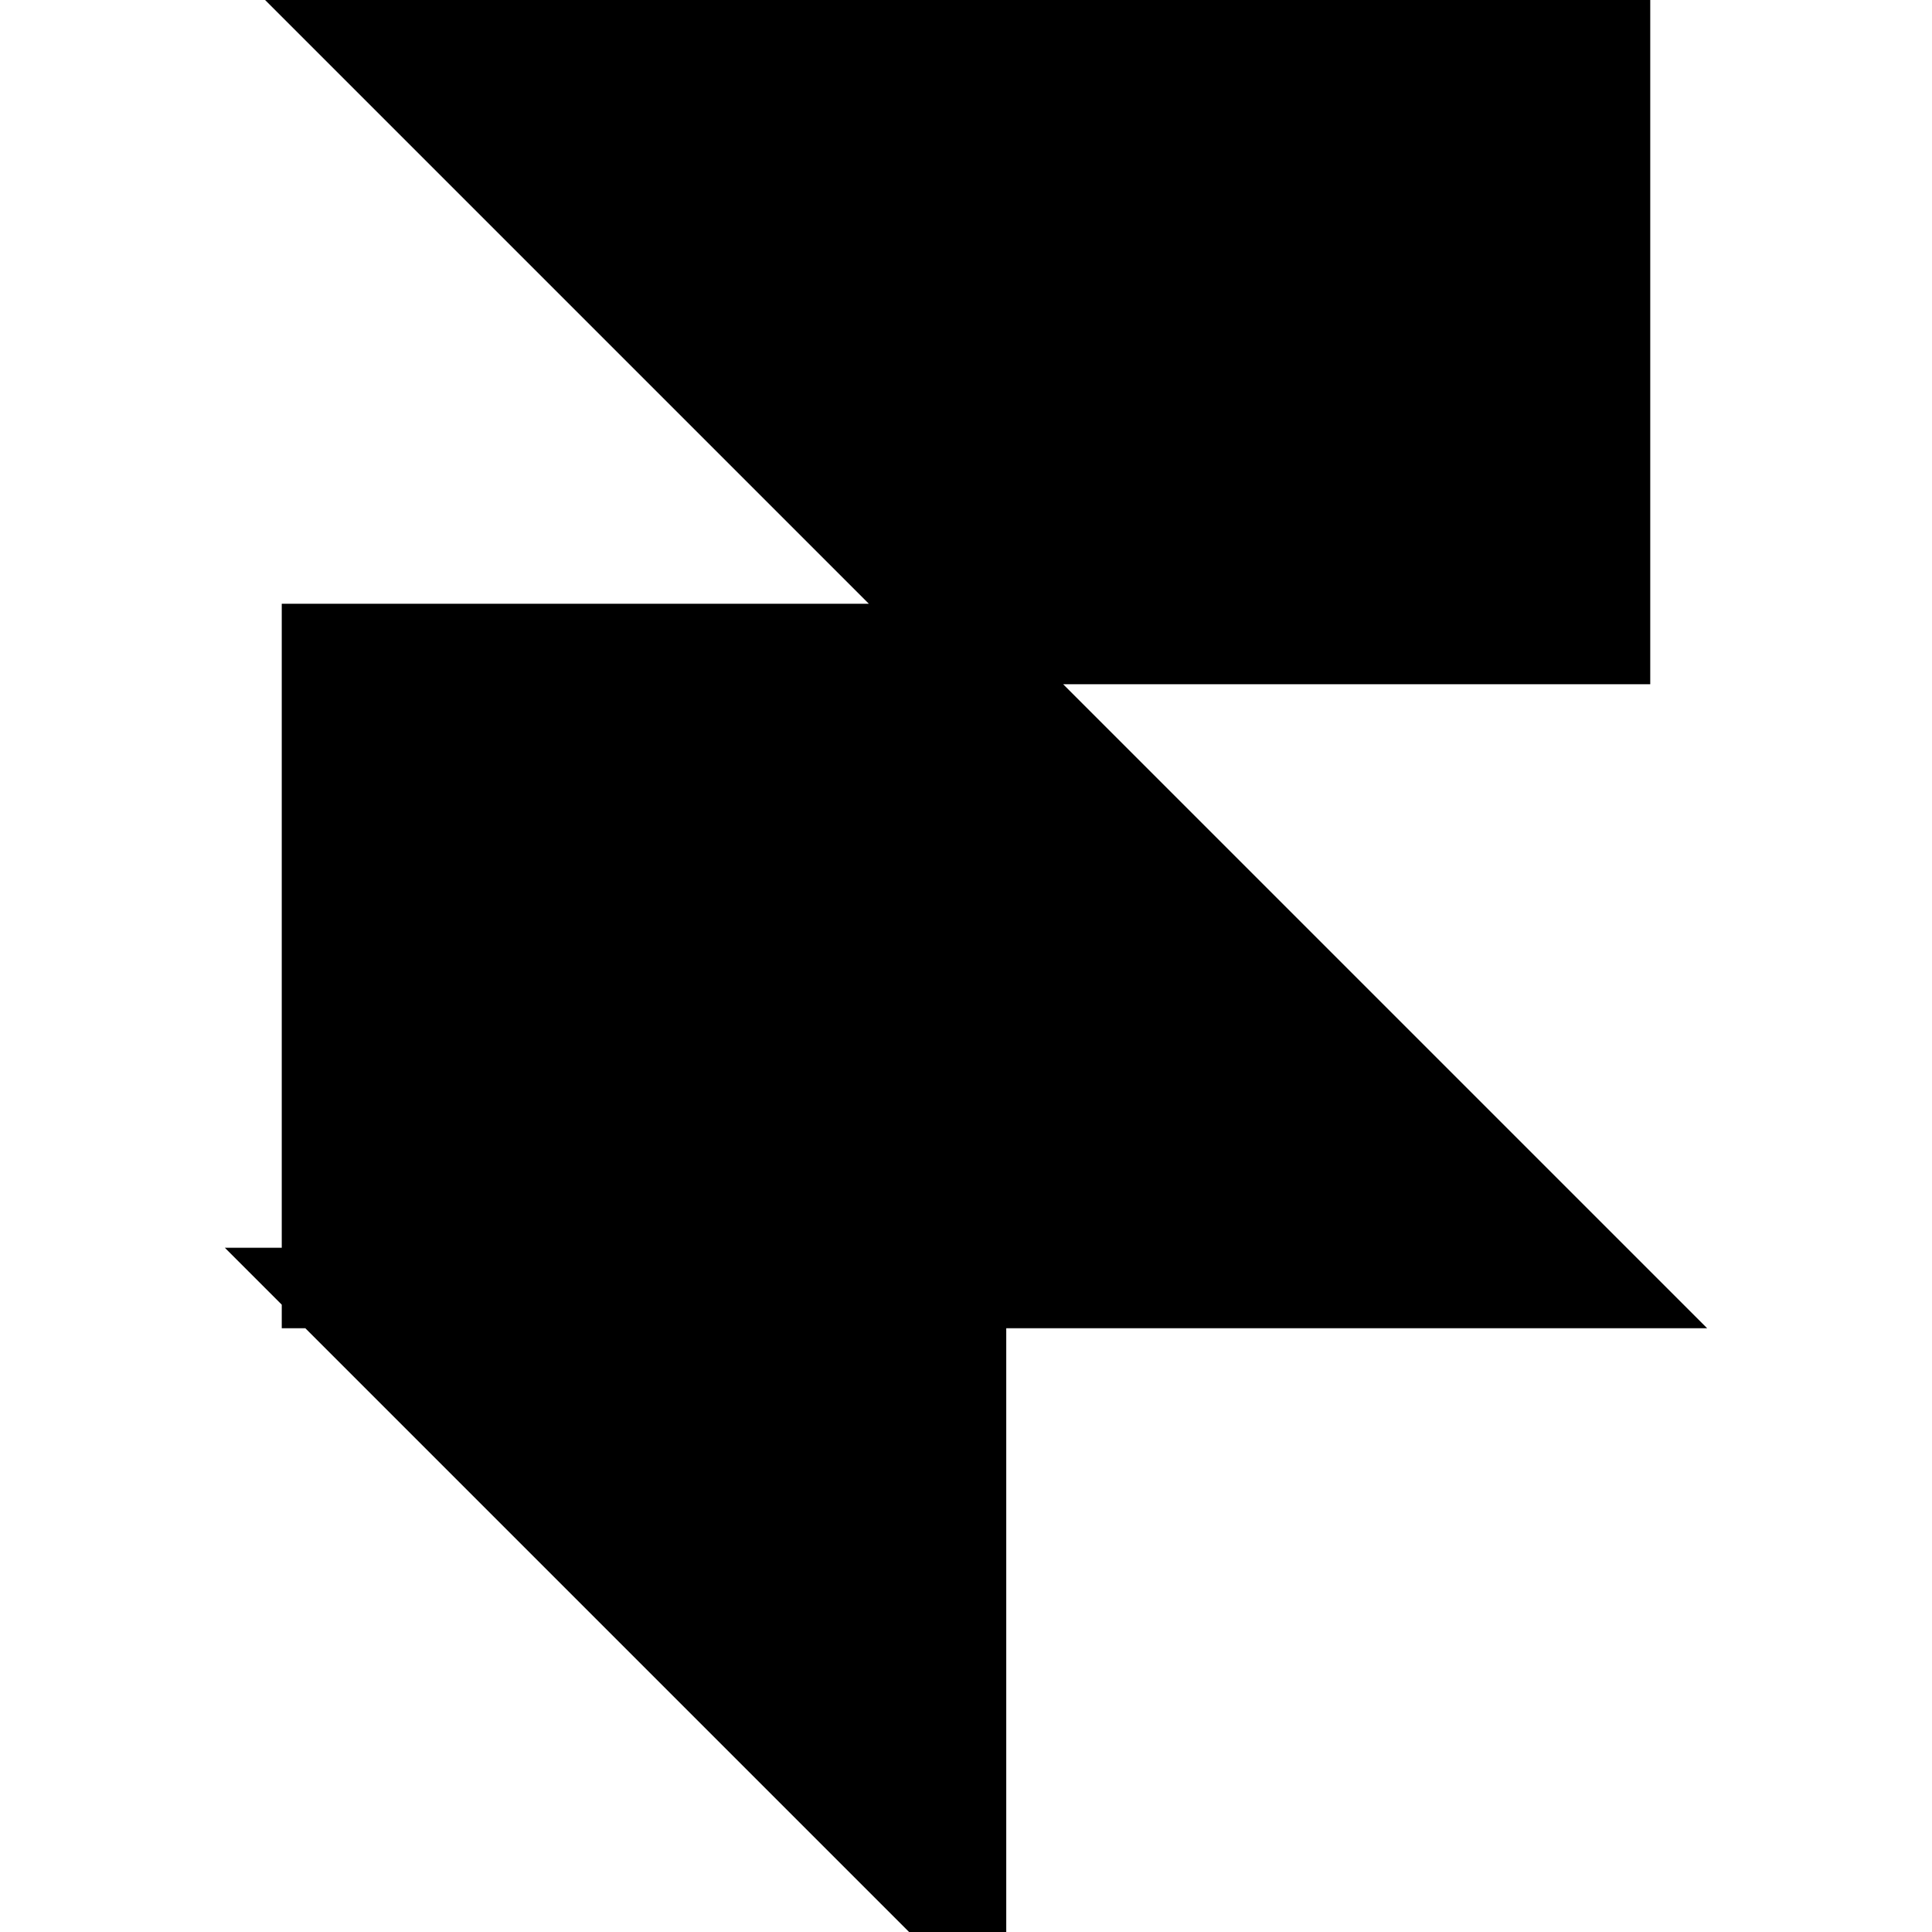
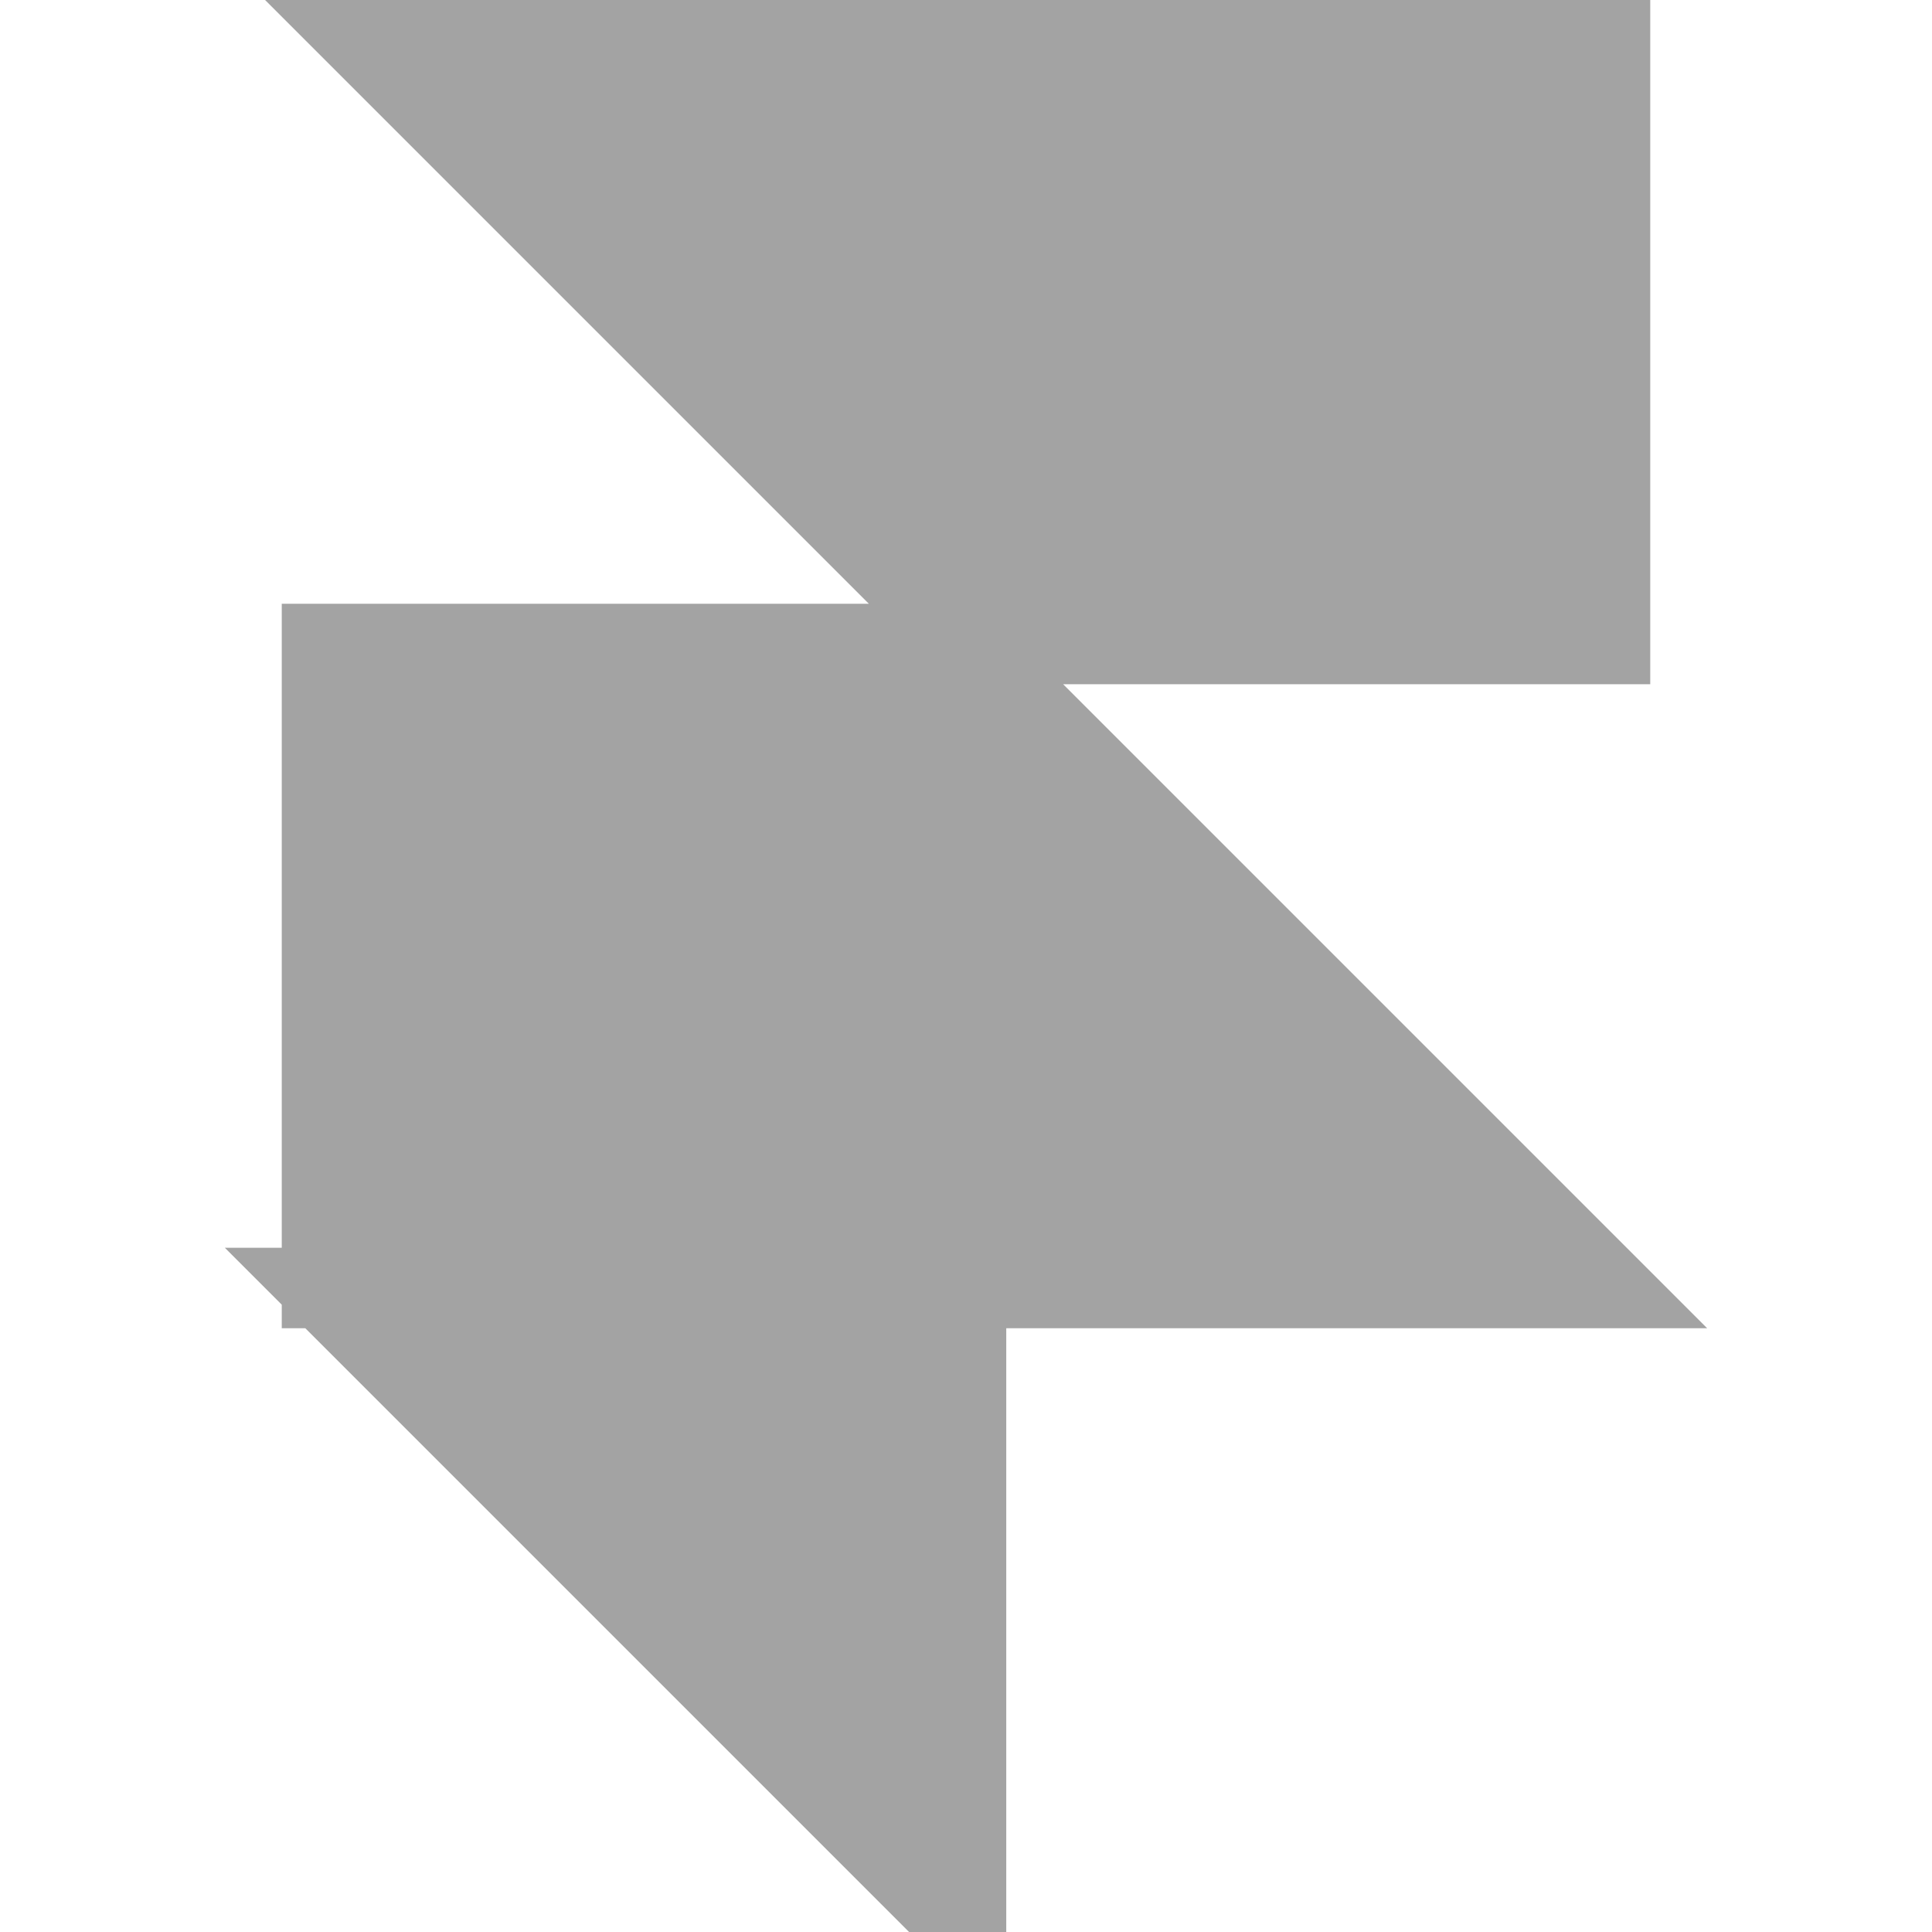
- <svg xmlns="http://www.w3.org/2000/svg" stroke="currentColor" fill="currentColor" strokeWidth="0" role="img" viewBox="0 0 24 24" height="24" width="24">
+ <svg xmlns="http://www.w3.org/2000/svg" stroke="currentColor" fill="currentColor" strokeWidth="0" role="img" viewBox="0 0 24 24" height="24" width="24" style="color: #a3a3a3;">
  <path d="M4 0h16v8h-8zM4 8h8l8 8H4zM4 16h8v8z" />
</svg>
